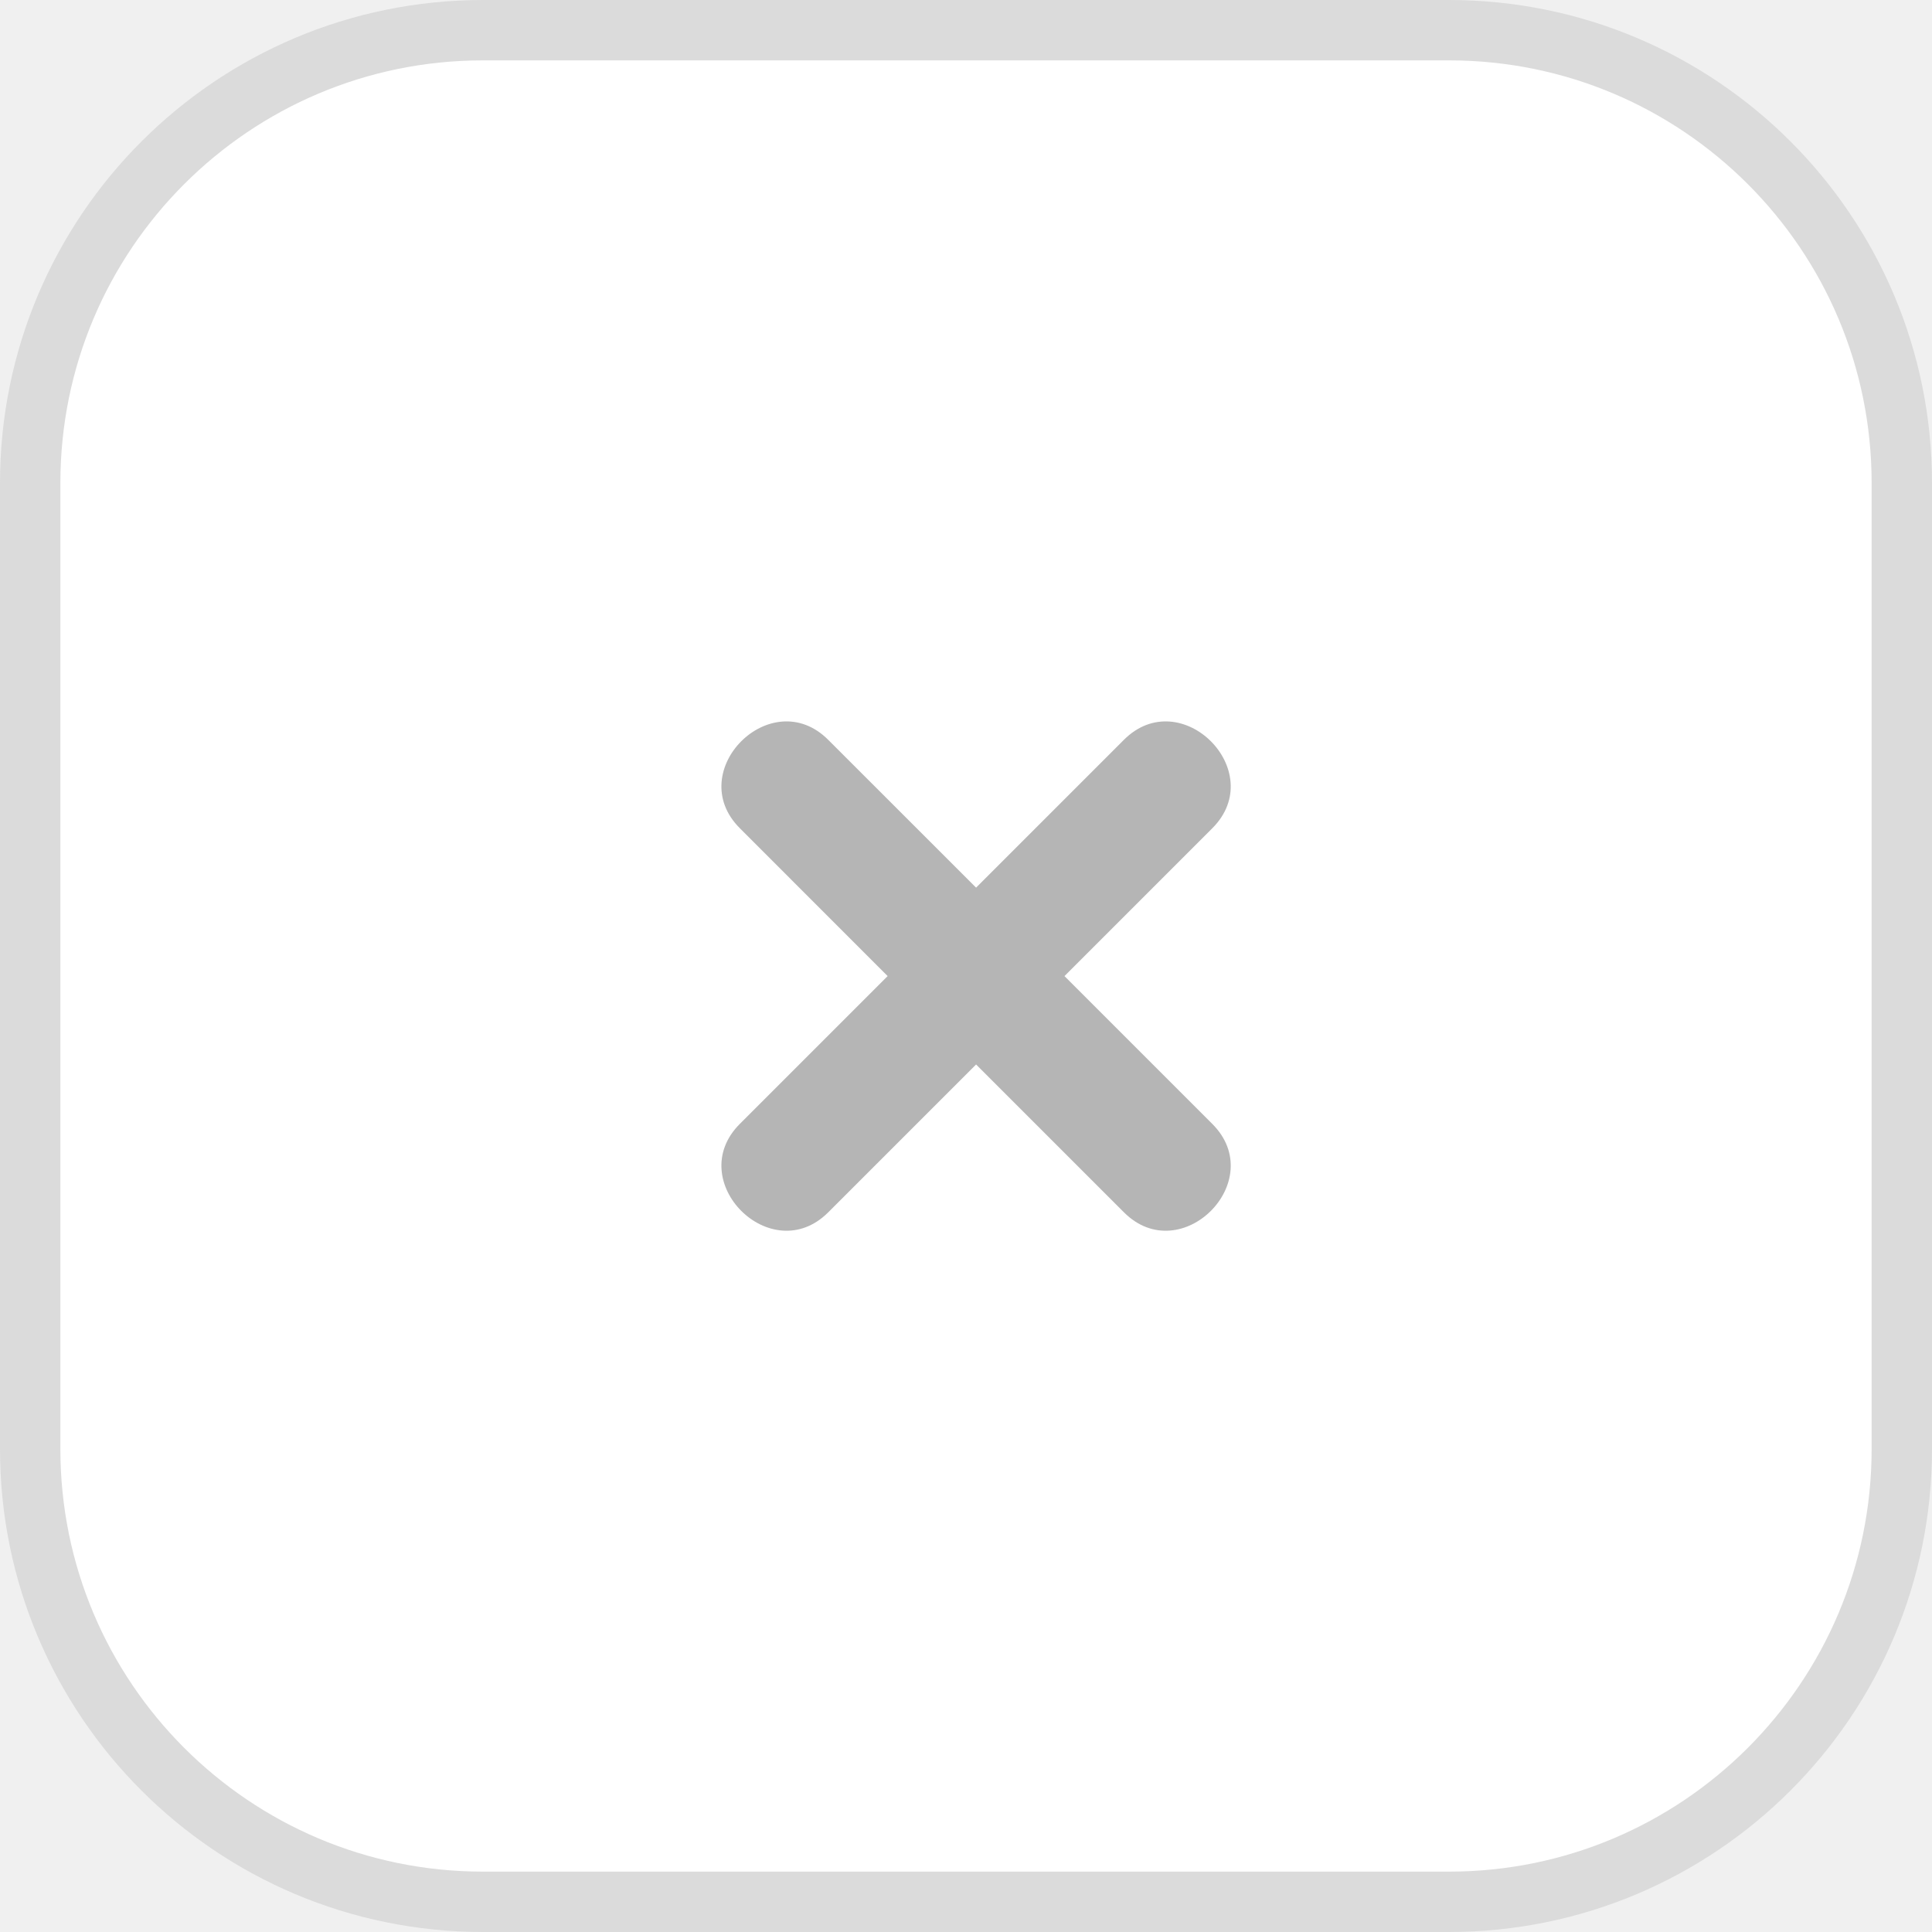
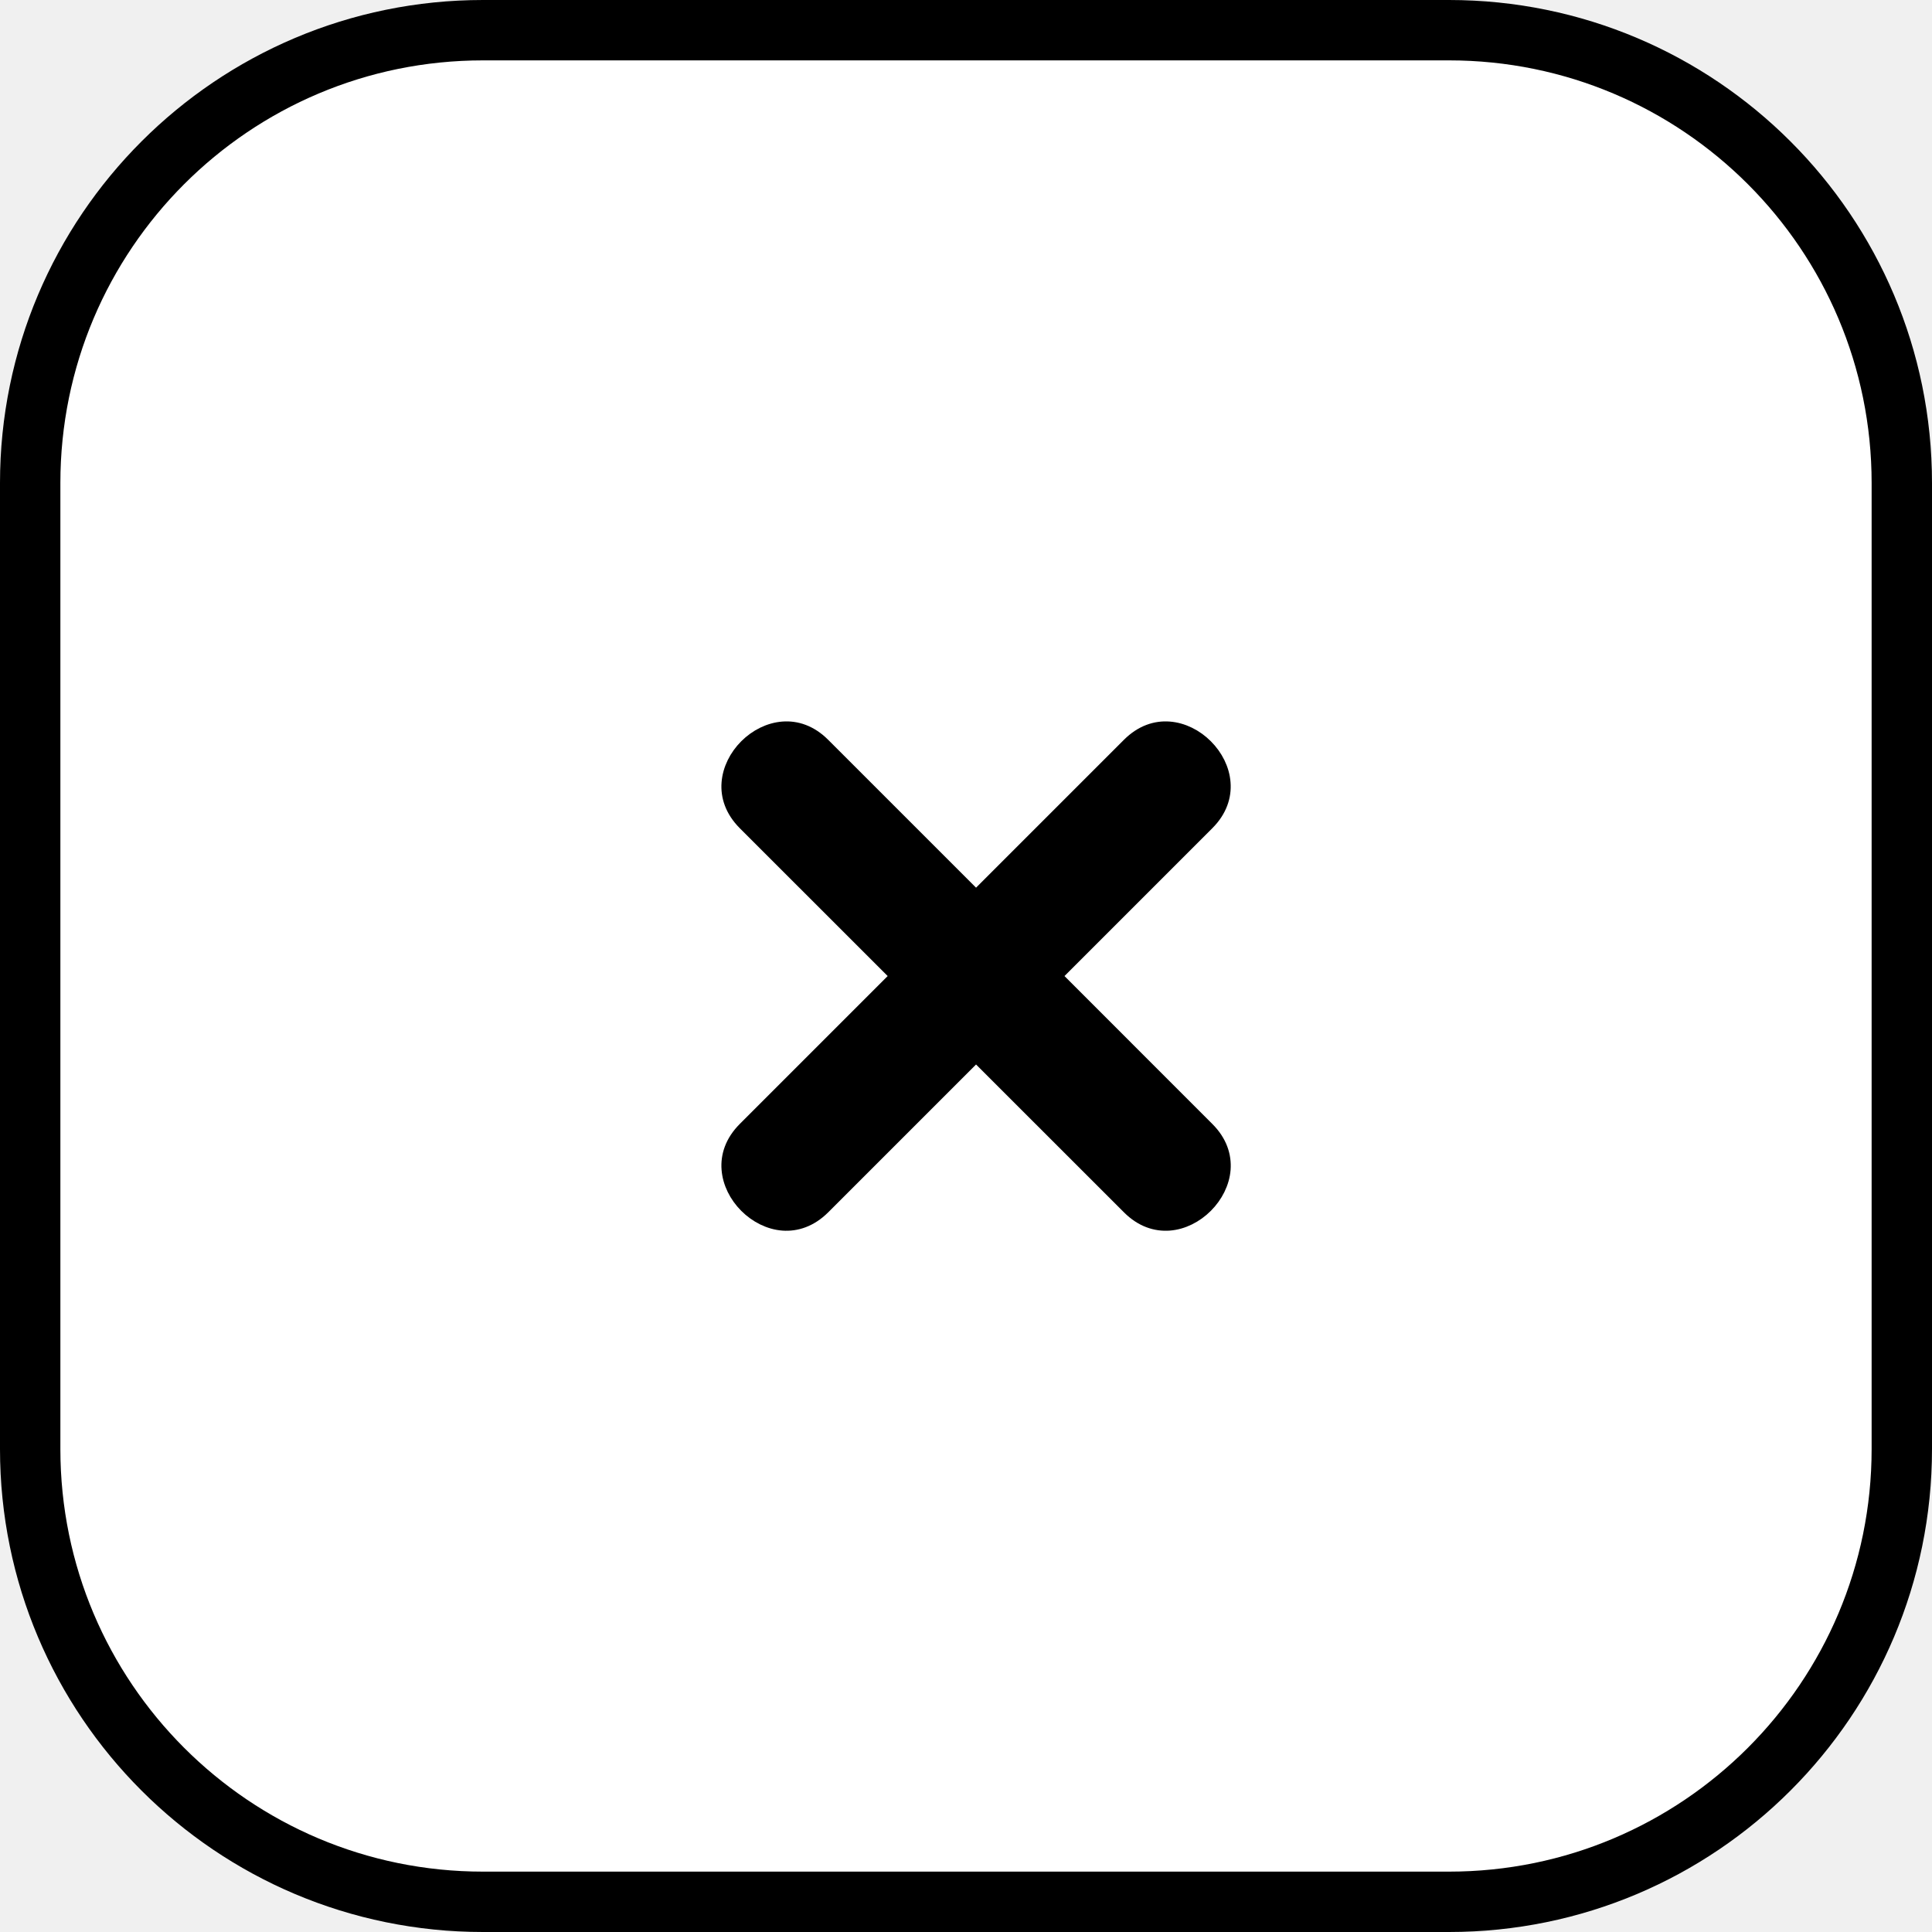
<svg xmlns="http://www.w3.org/2000/svg" width="32" height="32" viewBox="0 0 32 32" fill="none">
-   <rect x="0.5" y="0.5" width="31" height="31" rx="7.5" fill="white" stroke="#DBDBDB" />
-   <path d="M20.08 18.616L17.631 16.167L20.08 13.718C21.024 12.774 19.56 11.309 18.615 12.254L16.167 14.702L13.718 12.254C12.774 11.309 11.309 12.774 12.254 13.718L14.702 16.167L12.254 18.615C11.309 19.56 12.774 21.024 13.718 20.08L16.167 17.631L18.616 20.08C19.56 21.024 21.024 19.56 20.08 18.616Z" fill="#B5B5B5" />
+   <rect x="0.5" y="0.5" width="31" height="31" rx="7.5" fill="white" stroke="black" />
+   <path d="M17.543 16.078L17.454 16.167L17.543 16.255L19.991 18.704C20.203 18.915 20.274 19.148 20.258 19.366C20.241 19.587 20.132 19.802 19.967 19.967C19.802 20.132 19.587 20.241 19.366 20.258C19.148 20.274 18.915 20.203 18.704 19.991L16.255 17.543L16.167 17.454L16.078 17.543L13.63 19.991C13.418 20.202 13.185 20.274 12.967 20.258C12.746 20.241 12.531 20.132 12.366 19.967C12.201 19.802 12.093 19.587 12.076 19.366C12.059 19.148 12.131 18.915 12.342 18.704L14.791 16.255L14.879 16.167L14.791 16.078L12.342 13.63C12.131 13.418 12.059 13.185 12.076 12.967C12.093 12.746 12.201 12.531 12.366 12.366C12.531 12.201 12.746 12.093 12.967 12.076C13.185 12.059 13.418 12.131 13.629 12.342L16.078 14.791L16.167 14.879L16.255 14.791L18.704 12.342C18.915 12.131 19.148 12.059 19.366 12.076C19.587 12.093 19.802 12.201 19.967 12.366C20.132 12.531 20.241 12.746 20.257 12.967C20.274 13.185 20.202 13.419 19.991 13.63L17.543 16.078Z" fill="black" stroke="black" stroke-width="0.25" />
</svg>
